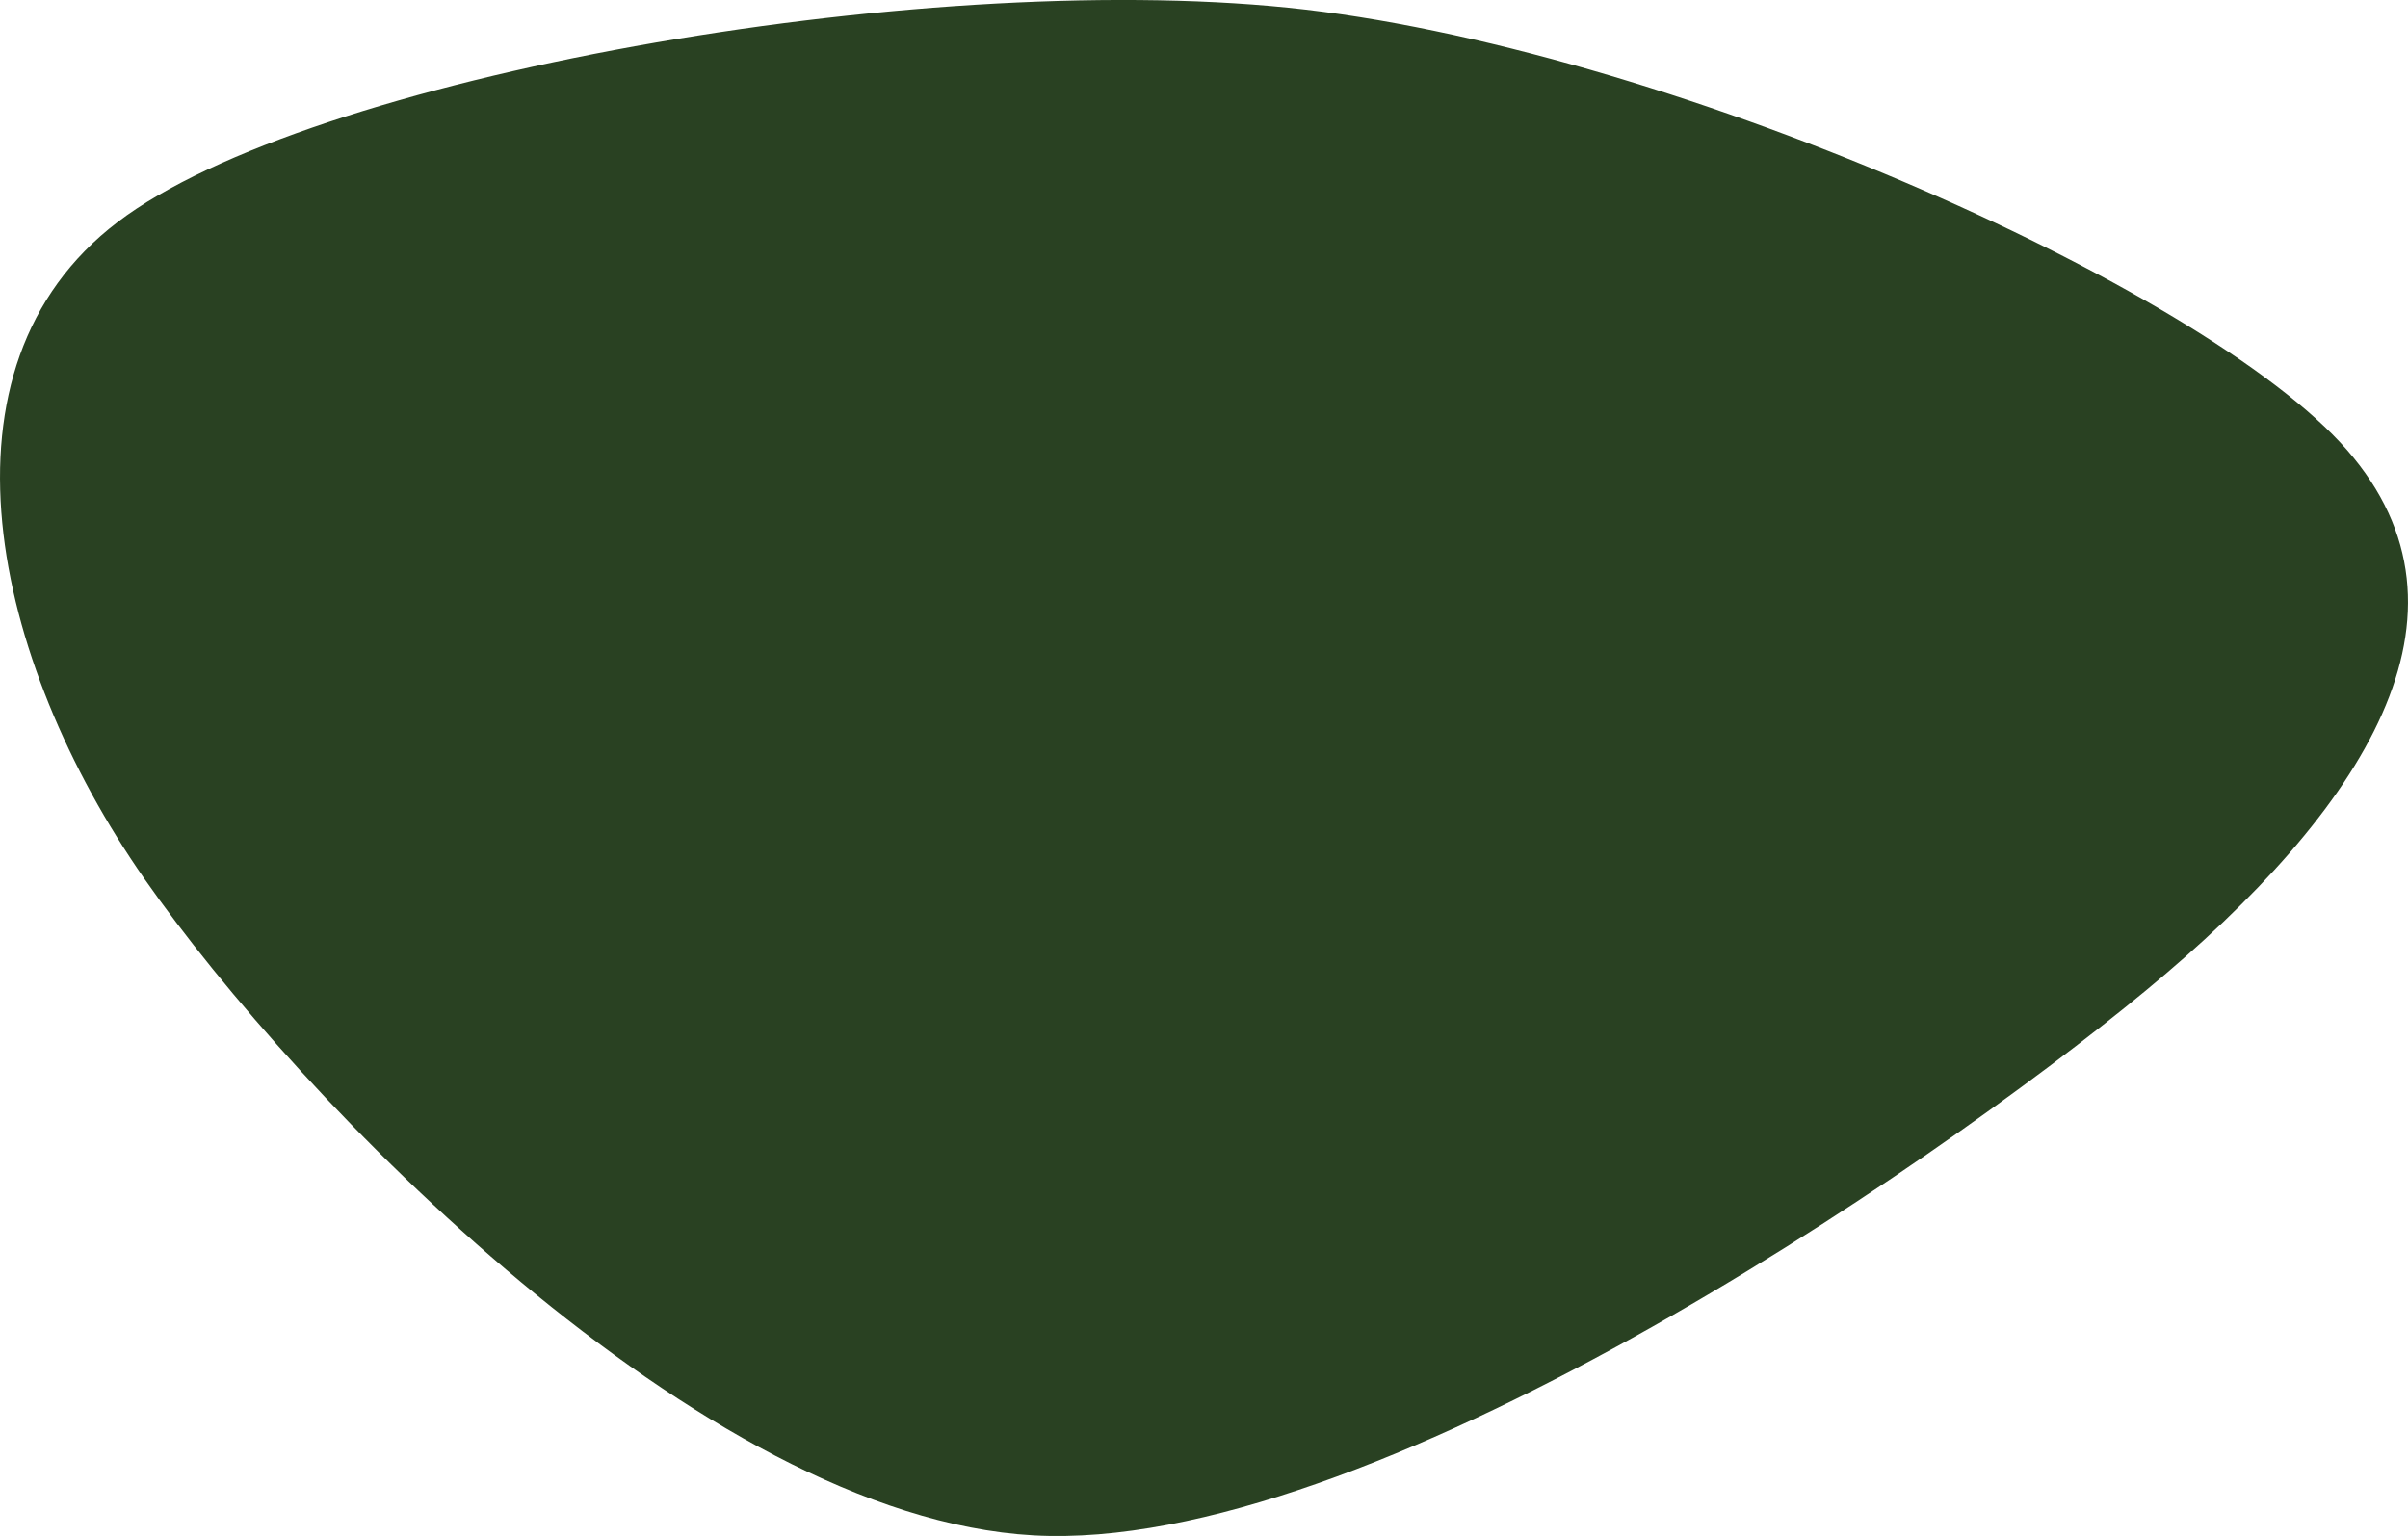
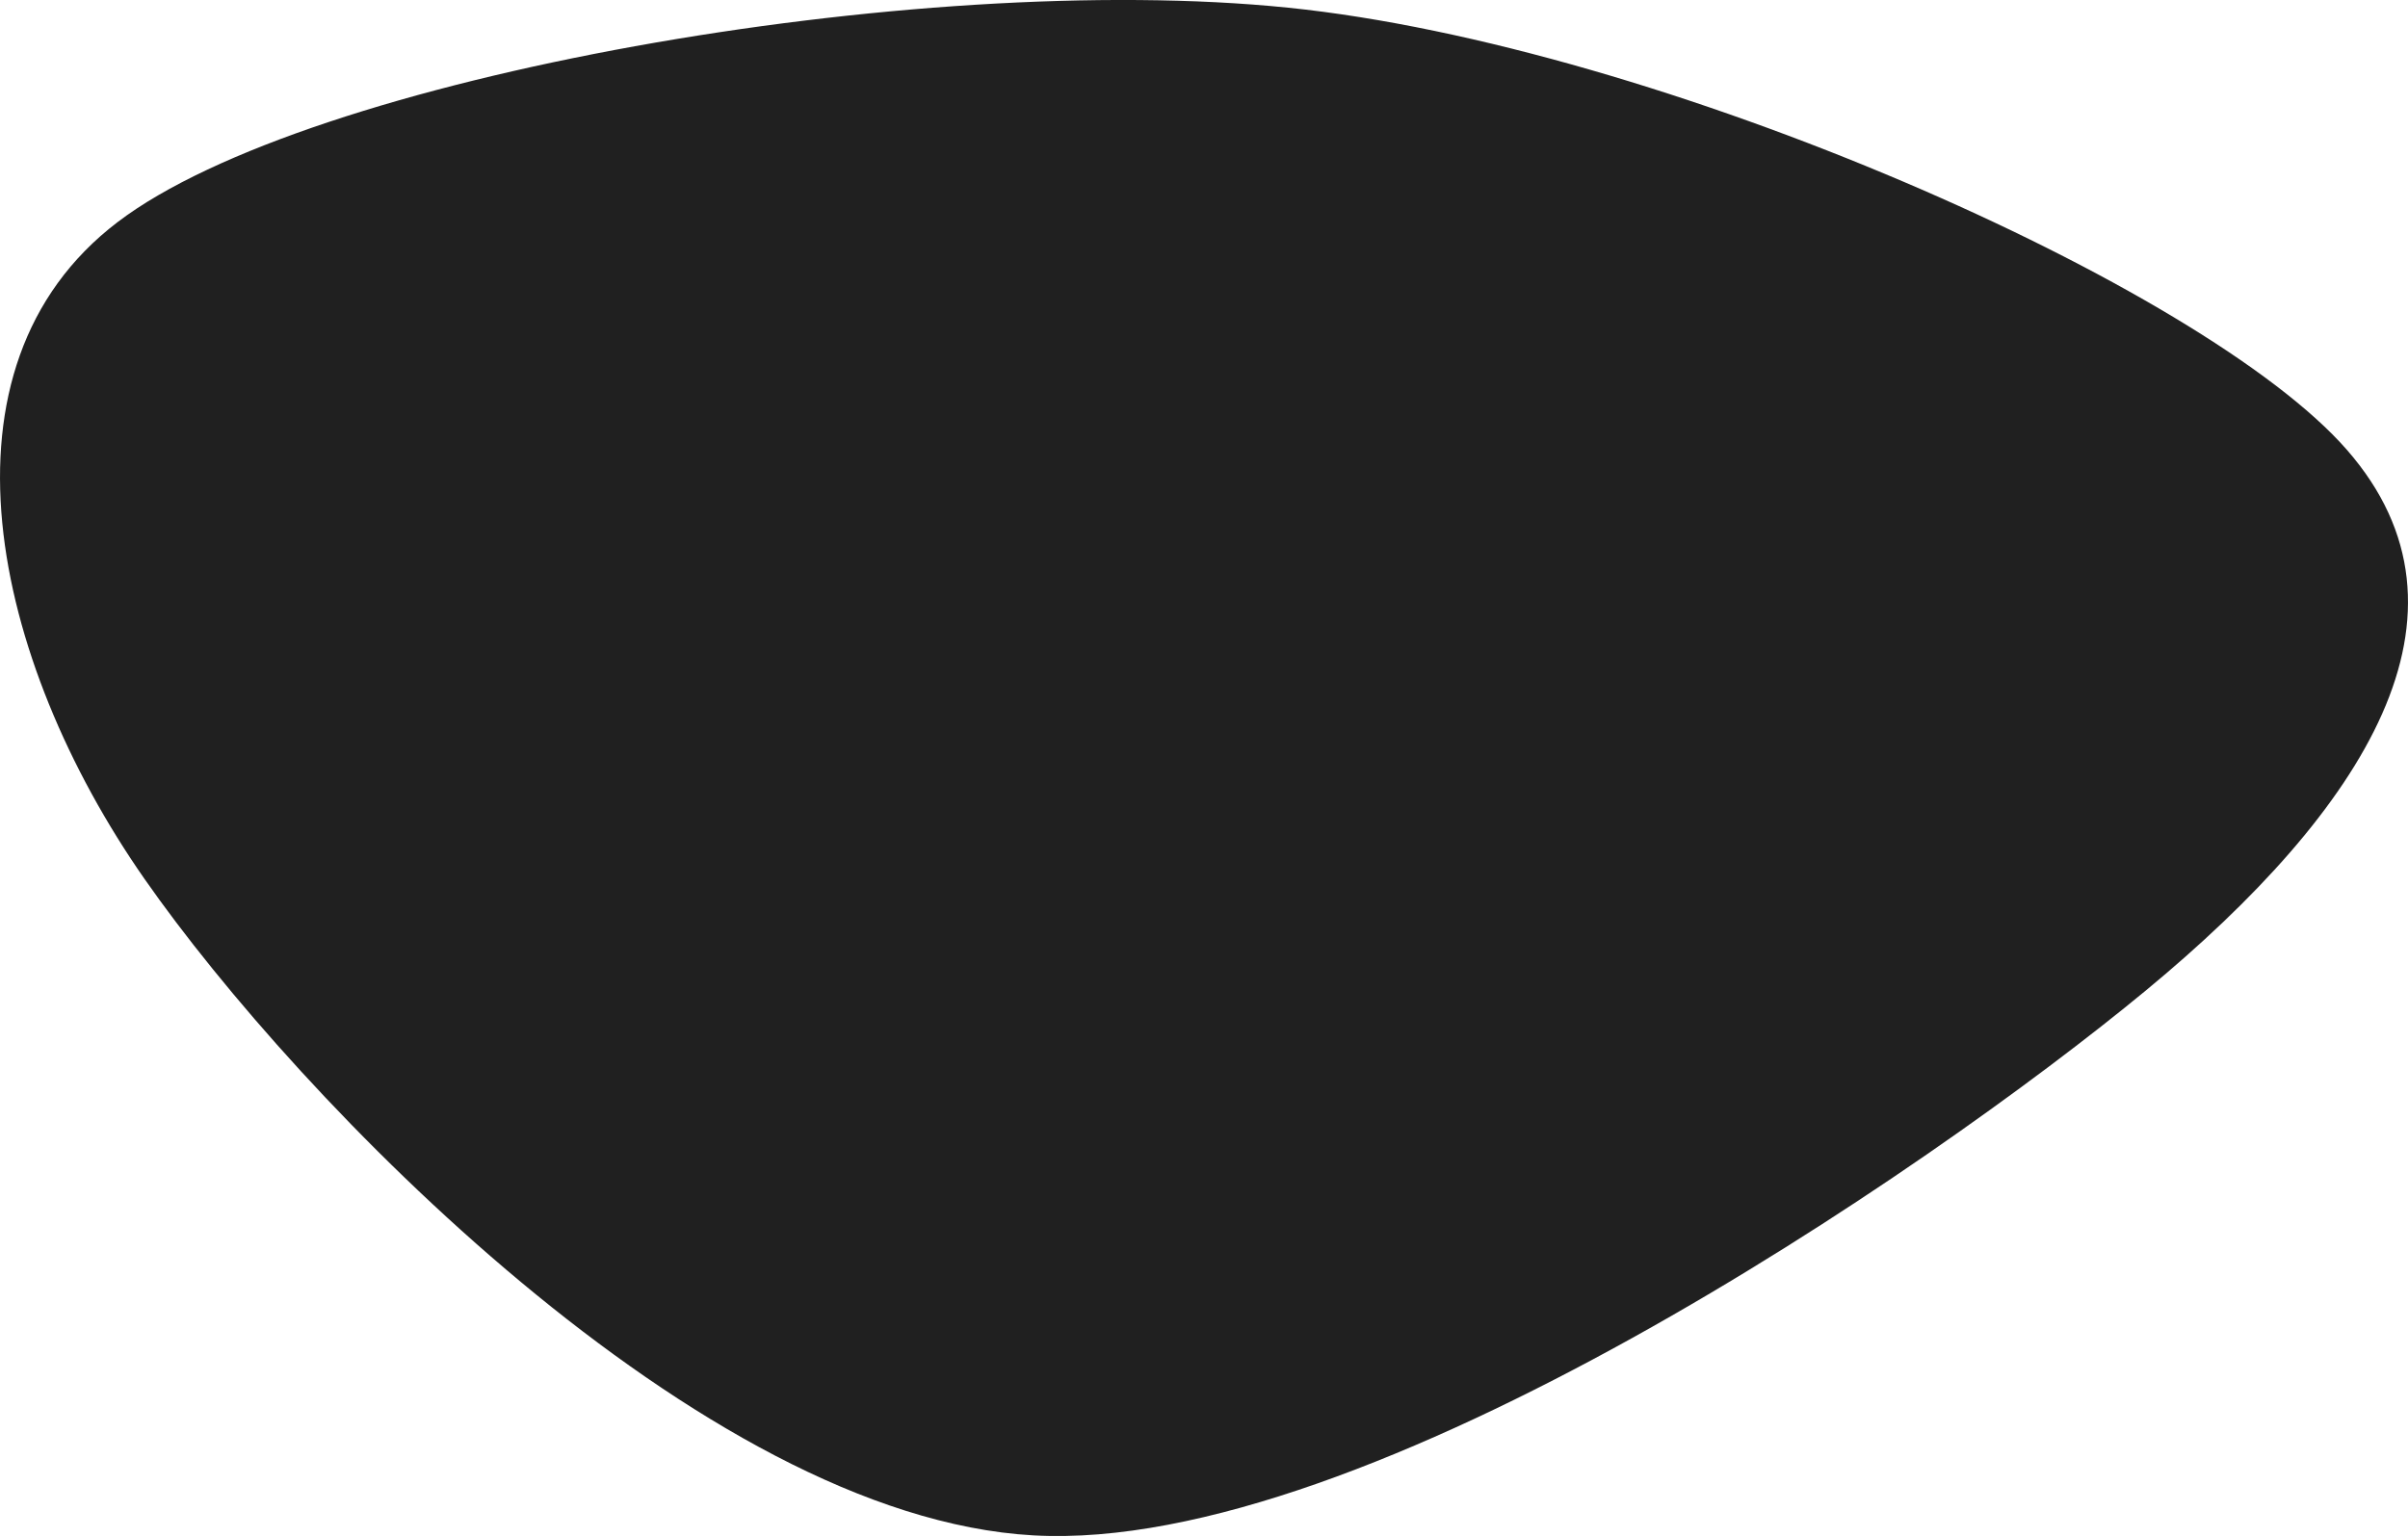
<svg xmlns="http://www.w3.org/2000/svg" version="1.1" viewBox="86.53 153.36 423.28 270.06">
-   <path d="M499.084,232.461C473.953,203.665,378.272,161.387,312.958,154.712C247.644,148.037,140.707,166.885,107.199,192.408C73.691,217.932,85.079,269.372,111.911,307.853C138.743,346.335,209.555,420.026,268.194,423.298C326.832,426.571,425.262,359.293,463.743,327.487C502.225,295.681,524.215,261.257,499.084,232.461C473.953,203.665,378.272,161.387,312.958,154.712" fill="#294122" />
+   <path d="M499.084,232.461C473.953,203.665,378.272,161.387,312.958,154.712C247.644,148.037,140.707,166.885,107.199,192.408C73.691,217.932,85.079,269.372,111.911,307.853C138.743,346.335,209.555,420.026,268.194,423.298C326.832,426.571,425.262,359.293,463.743,327.487C502.225,295.681,524.215,261.257,499.084,232.461C473.953,203.665,378.272,161.387,312.958,154.712" fill="#202020" />
</svg>
